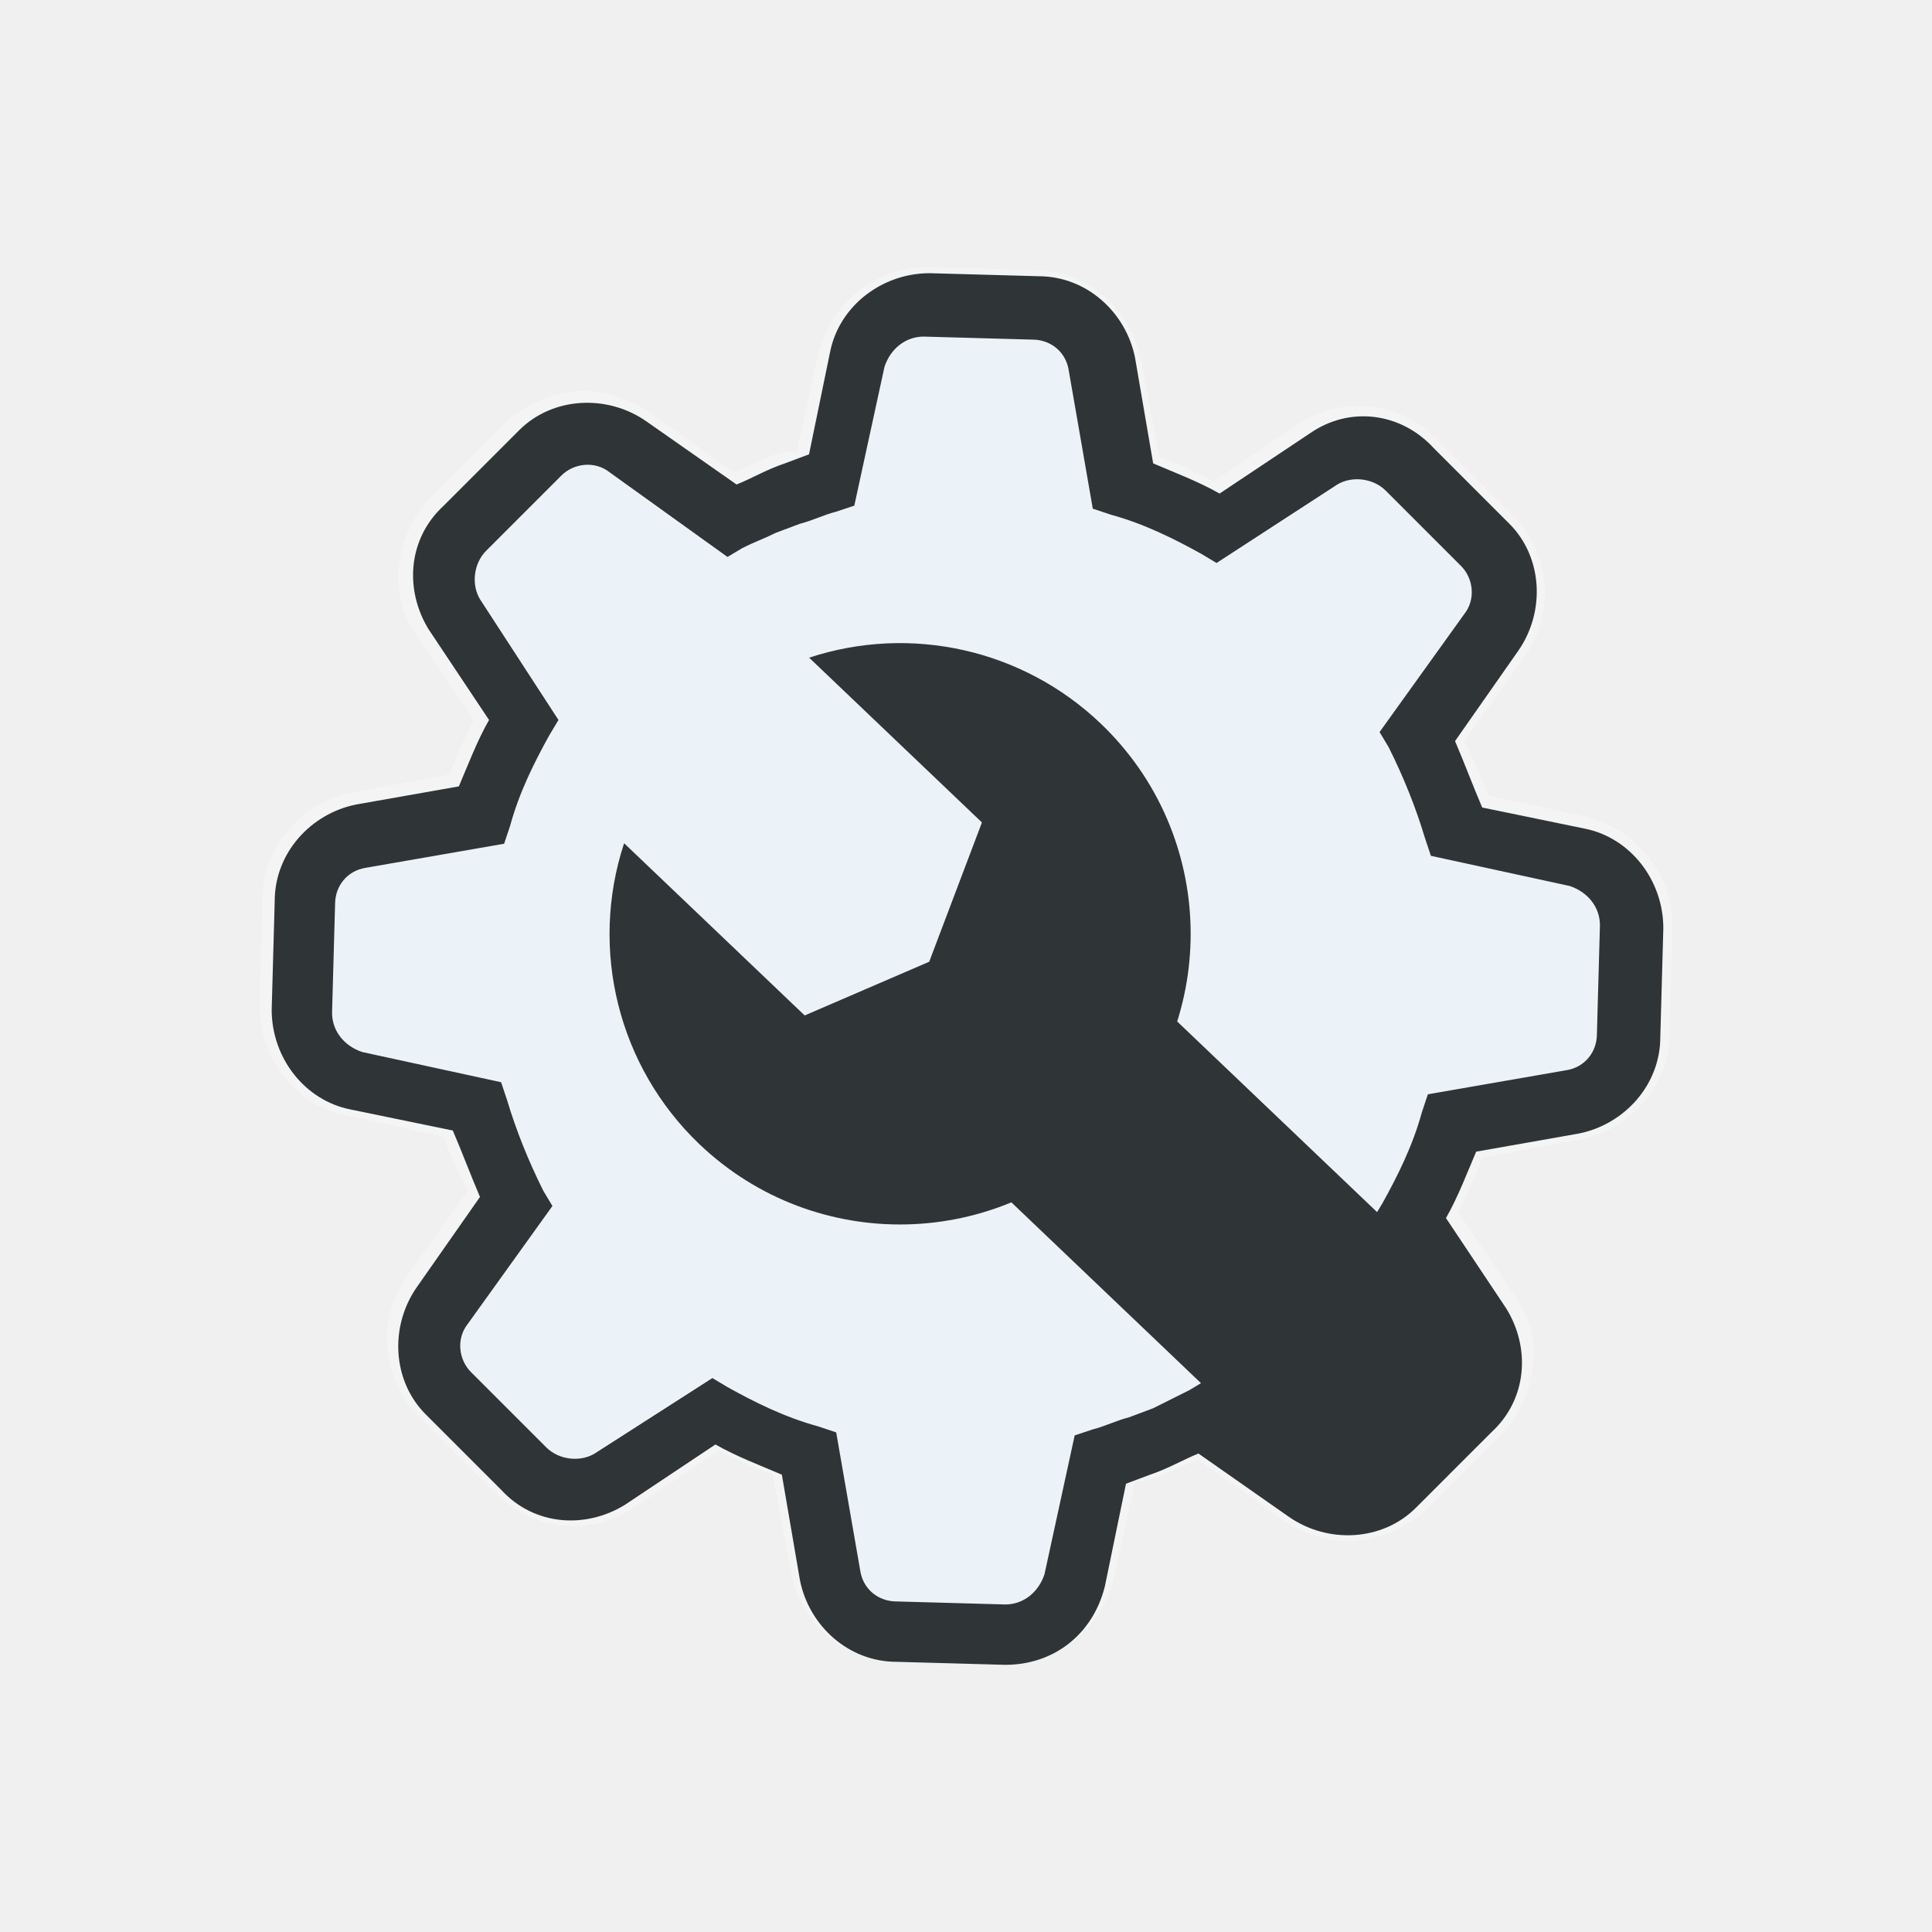
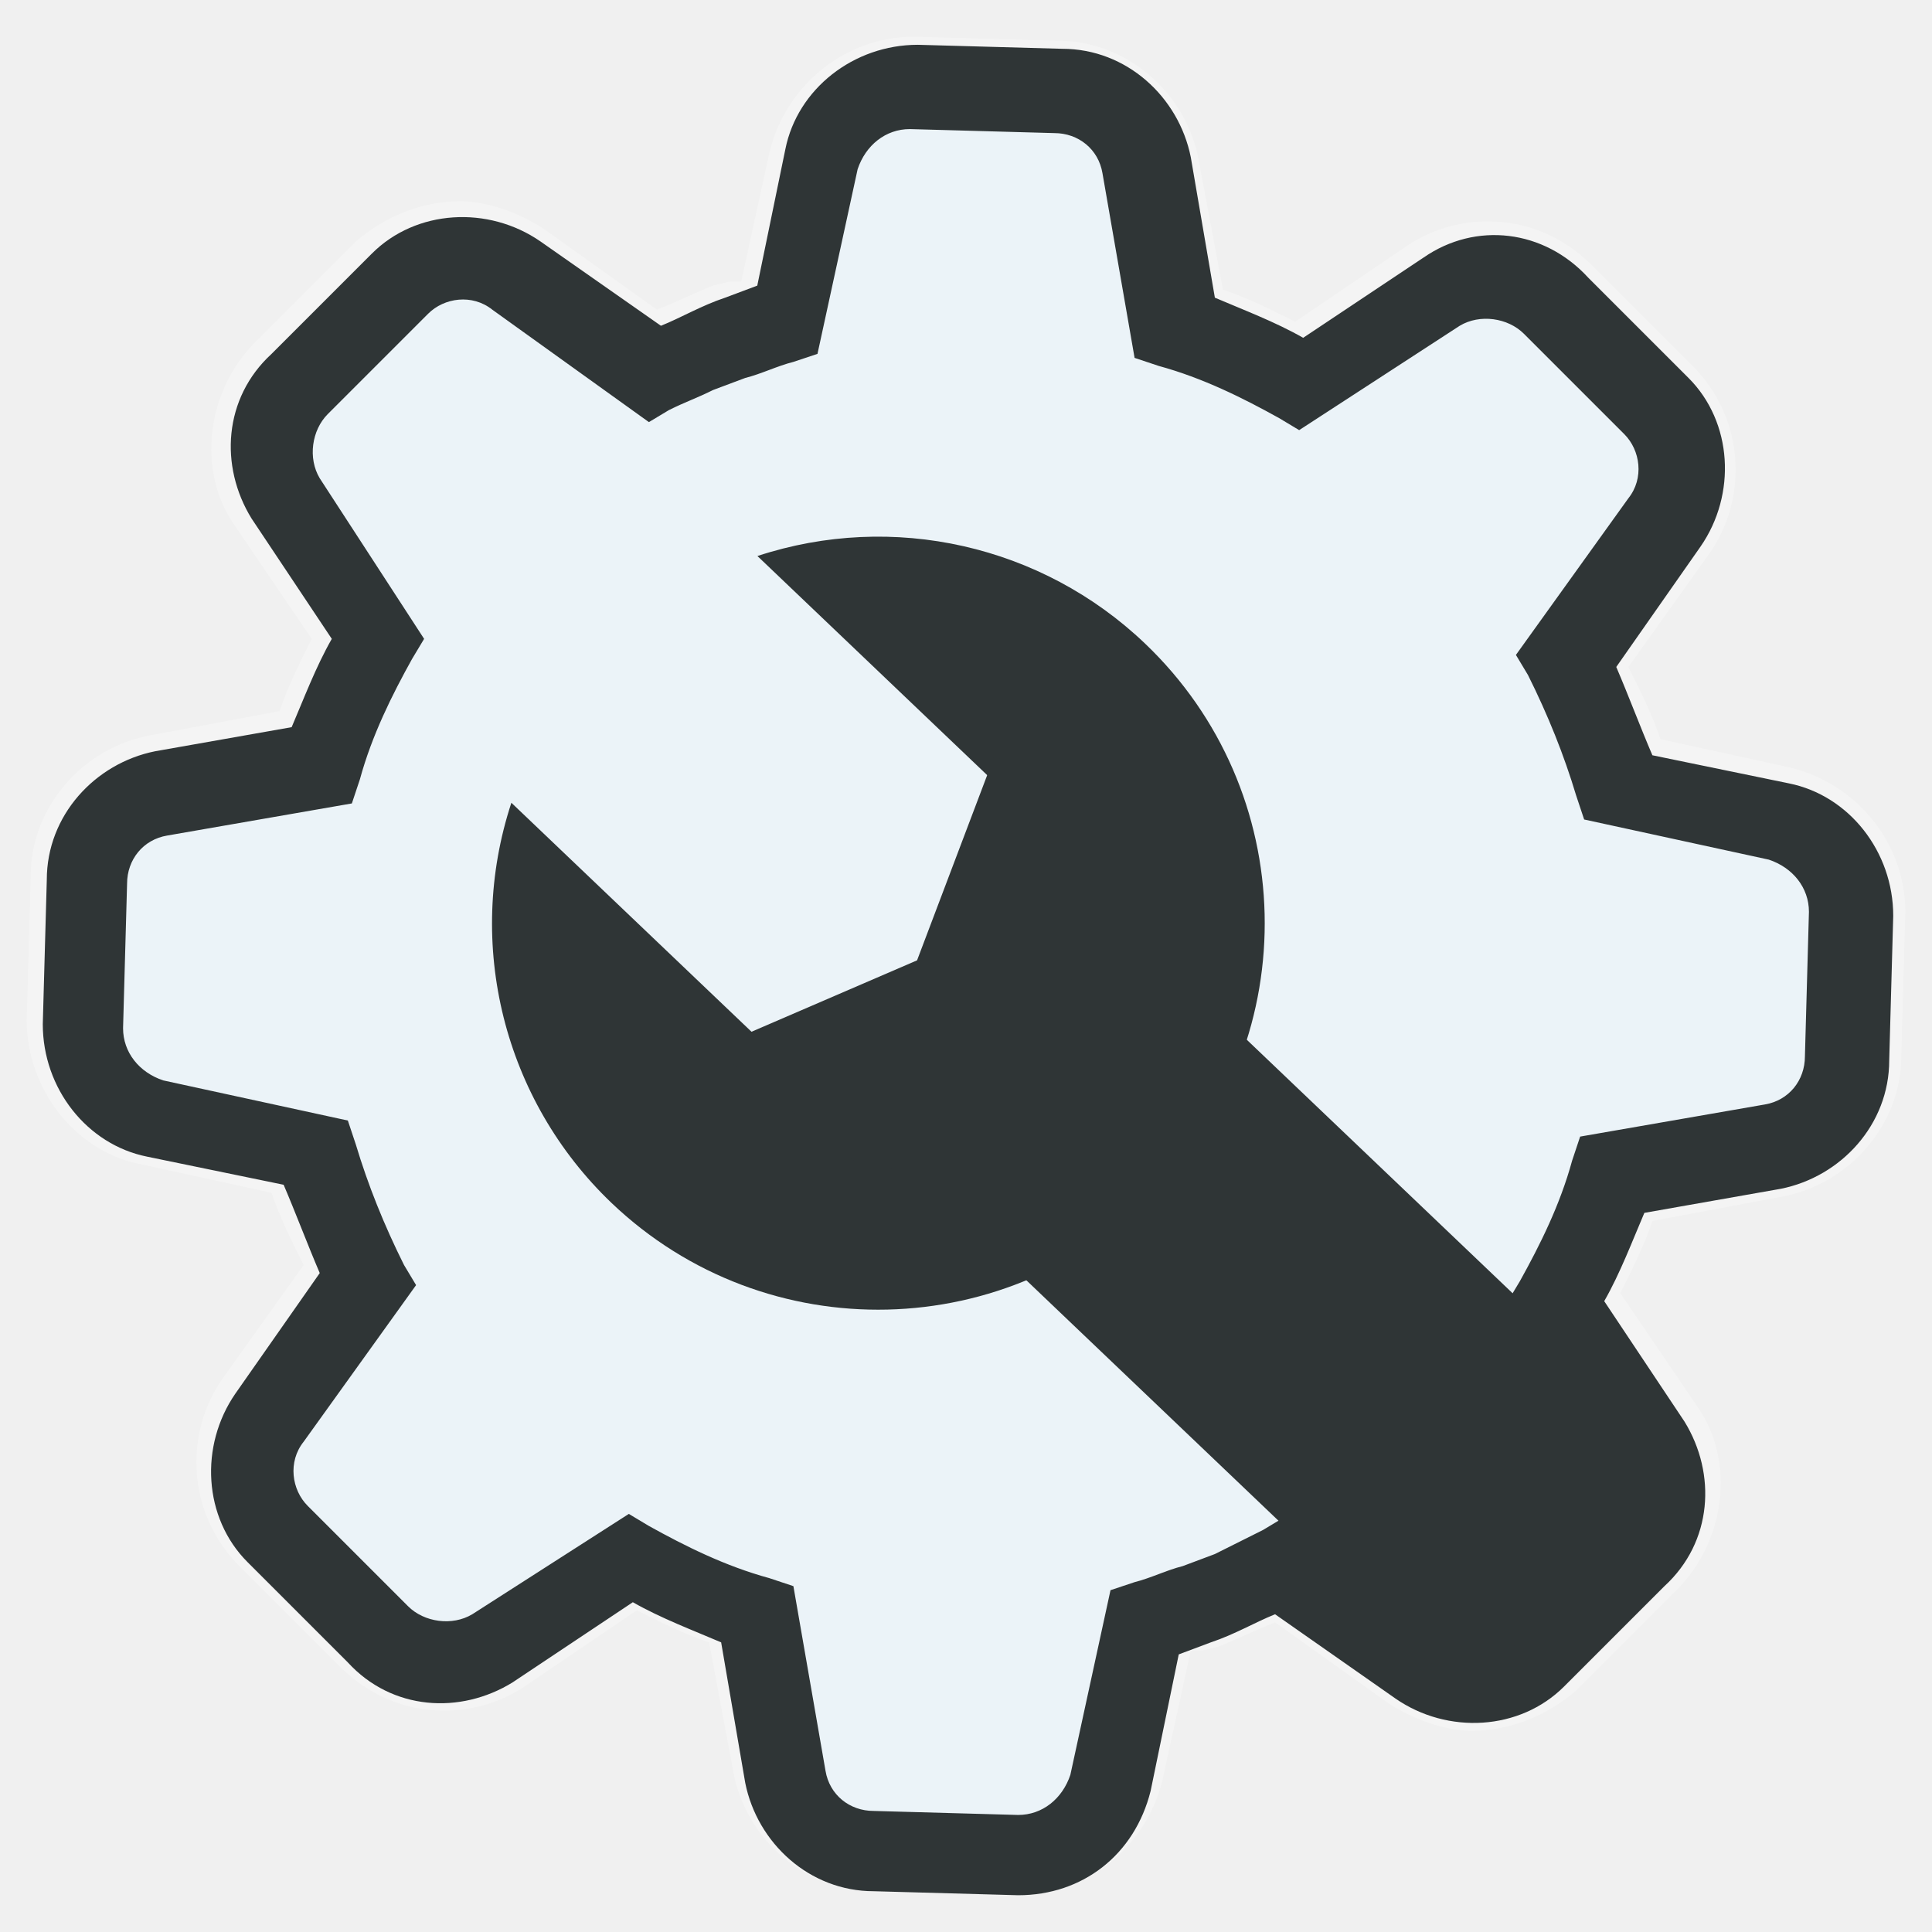
<svg xmlns="http://www.w3.org/2000/svg" id="Capa_1" data-name="Capa 1" viewBox="0 0 64 64" version="1.1">
  <defs id="defs1">
    <style id="style1">.cls-1{fill:#444;}.cls-2{fill:#ff9f00;}.cls-3{fill:#ffd400;}</style>
  </defs>
-   <g id="g107" transform="translate(308.6094,152.156)">
-     <path class="st10" d="m -260.409,-124.606 c -0.3,-1.1 -0.8,-2.1 -1.3,-3.1 l 2.4,-3.4 c 0.6,-0.9 0.5,-2.1 -0.2,-2.9 l -2.5,-2.5 c -0.8,-0.8 -2,-0.9 -2.9,-0.3 l -3.5,2.3 c -1,-0.6 -2,-1 -3.1,-1.4 l -0.7,-4 c -0.2,-1.1 -1.1,-1.8 -2.2,-1.9 l -3.6,-0.1 c -1.1,0 -2,0.7 -2.3,1.8 l -0.9,4 c -0.4,0.1 -0.9,0.3 -1.3,0.5 v 0 c -0.7,0.3 -1.4,0.6 -2,0.9 l -3.4,-2.4 c -0.9,-0.6 -2.1,-0.5 -2.9,0.2 l -1.3,1.2 -1.3,1.3 c -0.8,0.8 -0.9,2 -0.3,2.9 l 2.3,3.5 c -0.6,1 -1,2 -1.4,3.1 l -4,0.7 c -1.1,0.2 -1.8,1.1 -1.9,2.2 l -0.1,3.6 c 0,1.1 0.7,2 1.8,2.3 l 4,0.9 c 0.3,1.1 0.8,2.1 1.3,3.1 l -2.4,3.4 c -0.6,0.9 -0.5,2.1 0.2,2.9 l 2.6,2.4 c 0.8,0.8 2,0.9 2.9,0.3 l 3.5,-2.3 c 1,0.6 2,1 3.1,1.4 l 0.7,4 c 0.2,1.1 1.1,1.8 2.2,1.9 l 3.6,0.1 c 1.1,0 2,-0.7 2.3,-1.8 l 0.9,-4 c 0.4,-0.1 0.9,-0.3 1.3,-0.5 v 0 c 0.7,-0.3 1.4,-0.6 2,-0.9 l 3.4,2.4 c 0.9,0.6 2.1,0.5 2.9,-0.2 l 1.3,-1.2 1.3,-1.3 c 0.8,-0.8 0.9,-2 0.3,-2.9 l -2.3,-3.5 c 0.6,-1 1,-2 1.4,-3.1 l 4,-0.7 c 1.1,-0.2 1.8,-1.1 1.9,-2.2 l 0.1,-3.6 c 0,-1.1 -0.7,-2 -1.8,-2.3 z" id="path1" style="fill:#ffffff" />
-     <path class="st0" d="m -256.109,-125.106 -3.2,-0.7 c -0.2,-0.6 -0.5,-1.2 -0.8,-1.8 l 2,-2.8 c 1,-1.4 0.9,-3.4 -0.4,-4.7 l -2.5,-2.5 c -0.7,-0.7 -1.6,-1.1 -2.6,-1.1 -0.7,0 -1.4,0.2 -2,0.6 l -2.8,1.9 c -0.6,-0.3 -1.2,-0.6 -1.8,-0.8 l -0.6,-3.2 c -0.3,-1.7 -1.8,-3 -3.5,-3 l -3.6,-0.1 c -1.7,0 -3.2,1.2 -3.6,2.9 l -0.7,3.2 h -0.1 c -0.1,0 -0.1,0 -0.2,0 l -0.4,0.1 c -0.5,0.2 -0.9,0.4 -1.4,0.6 l -2.8,-2 c -0.6,-0.4 -1.4,-0.7 -2.1,-0.7 -1,0 -1.9,0.4 -2.6,1 l -2.5,2.5 c -1.2,1.2 -1.5,3.2 -0.5,4.6 l 1.9,2.8 c -0.3,0.6 -0.6,1.2 -0.8,1.8 l -3.2,0.6 c -1.7,0.3 -3,1.8 -3,3.5 l -0.1,3.6 c 0,1.7 1.2,3.3 2.9,3.6 l 3.2,0.7 c 0.2,0.6 0.5,1.2 0.8,1.8 l -2,2.8 c -1,1.4 -0.9,3.4 0.4,4.7 l 2.5,2.5 c 0.7,0.7 1.6,1.1 2.6,1.1 0.7,0 1.4,-0.2 2,-0.6 l 2.8,-1.9 c 0.6,0.3 1.2,0.6 1.8,0.8 l 0.6,3.2 c 0.3,1.7 1.8,3 3.5,3 l 3.6,0.1 c 1.7,0 3.2,-1.2 3.6,-2.9 l 0.7,-3.2 c 0,0 0,0 0.1,0 0.1,0 0.1,0 0.2,0 l 0.4,-0.1 c 0.5,-0.2 0.9,-0.4 1.4,-0.6 l 2.8,2 c 0.6,0.4 1.4,0.7 2.1,0.7 1,0 1.9,-0.4 2.6,-1 l 2.5,-2.5 c 1.2,-1.2 1.5,-3.2 0.5,-4.6 l -1.9,-2.8 c 0.3,-0.6 0.6,-1.2 0.8,-1.8 l 3.2,-0.6 c 1.7,-0.3 3,-1.8 3,-3.5 l 0.1,-3.6 c 0,-1.7 -1.2,-3.2 -2.9,-3.6 z" id="path4" style="opacity:0.3;fill:#ffffff;enable-background:new" />
-     <path class="st12" d="m -260.409,-124.506 c -0.3,-1.1 -0.8,-2.1 -1.3,-3.1 l 2.4,-3.4 c 0.6,-0.9 0.5,-2.1 -0.2,-2.9 l -2.5,-2.5 c -0.8,-0.8 -2,-0.9 -2.9,-0.3 l -3.5,2.3 c -1,-0.6 -2,-1 -3.1,-1.4 l -0.7,-4 c -0.2,-1.1 -1.1,-1.8 -2.2,-1.9 l -3.6,-0.1 c -1.1,0 -2,0.7 -2.3,1.8 l -0.9,4 c -0.4,0.1 -0.9,0.3 -1.3,0.5 v 0 c -0.7,0.3 -1.4,0.6 -2,0.9 l -3.4,-2.4 c -0.9,-0.6 -2.1,-0.5 -2.9,0.2 l -1.3,1.2 -1.3,1.3 c -0.8,0.8 -0.9,2 -0.3,2.9 l 2.3,3.5 c -0.6,1 -1,2 -1.4,3.1 l -4,0.7 c -1.1,0.2 -1.8,1.1 -1.9,2.2 l -0.1,3.6 c 0,1.1 0.7,2 1.8,2.3 l 4,0.9 c 0.3,1.1 0.8,2.1 1.3,3.1 l -2.4,3.4 c -0.6,0.9 -0.5,2.1 0.2,2.9 l 2.5,2.5 c 0.8,0.8 2,0.9 2.9,0.3 l 3.5,-2.3 c 1,0.6 2,1 3.1,1.4 l 0.7,4 c 0.2,1.1 1.1,1.8 2.2,1.9 l 3.6,0.1 c 1.1,0 2,-0.7 2.3,-1.8 l 0.9,-4 c 0.4,-0.1 0.9,-0.3 1.3,-0.5 v 0 c 0.7,-0.3 1.4,-0.6 2,-0.9 l 3.4,2.4 c 0.9,0.6 2.1,0.5 2.9,-0.2 l 1.3,-1.2 1.3,-1.3 c 0.8,-0.8 0.9,-2 0.3,-2.9 l -2.3,-3.5 c 0.6,-1 1,-2 1.4,-3.1 l 4,-0.7 c 1.1,-0.2 1.8,-1.1 1.9,-2.2 l 0.1,-3.6 c 0,-1.1 -0.7,-2 -1.8,-2.3 z" id="path65" style="opacity:0.3;fill:#bbd8e8;enable-background:new" />
-     <g id="g76" transform="translate(157.0906,-58.40597)">
-       <path class="st2" d="m -432.4,-39.2 v 0 l -3.6,-0.1 c -1.3,0 -2.3,-0.9 -2.6,-2.2 l -0.7,-3.8 c -0.9,-0.3 -1.9,-0.8 -2.8,-1.2 l -3.3,2.2 c -1.1,0.7 -2.5,0.5 -3.4,-0.4 l -2.5,-2.5 c -0.9,-0.9 -1,-2.3 -0.3,-3.4 l 2.3,-3.3 c -0.5,-0.9 -0.8,-1.8 -1.1,-2.8 l -3.8,-0.8 c -1.2,-0.3 -2.1,-1.4 -2.1,-2.6 l 0.1,-3.6 c 0,-1.3 0.9,-2.3 2.2,-2.6 l 3.8,-0.7 c 0.3,-0.9 0.8,-1.9 1.2,-2.8 l -2.2,-3.3 c -0.7,-1.1 -0.5,-2.5 0.4,-3.4 l 2.5,-2.5 c 0.9,-0.9 2.3,-1 3.4,-0.3 l 3.3,2.3 c 0.6,-0.3 1.2,-0.6 1.8,-0.8 l 0.4,-0.1 v 0 c 0.2,-0.1 0.5,-0.2 0.7,-0.3 l 0.8,-3.8 c 0.3,-1.2 1.4,-2.1 2.7,-2.1 l 3.6,0.1 c 1.3,0 2.3,0.9 2.6,2.2 l 0.7,3.8 c 0.9,0.3 1.9,0.8 2.8,1.2 l 3.3,-2.2 c 1.1,-0.7 2.5,-0.5 3.4,0.4 l 2.5,2.5 c 0.9,0.9 1,2.3 0.3,3.4 l -2.3,3.3 c 0.5,0.9 0.8,1.8 1.1,2.8 l 3.8,0.8 c 1.2,0.3 2.1,1.4 2.1,2.6 l -0.1,3.6 c 0,1.3 -0.9,2.3 -2.2,2.6 l -3.8,0.7 c -0.3,0.9 -0.8,1.9 -1.2,2.8 l 2.2,3.5 c 0.7,1.1 0.5,2.5 -0.4,3.4 l -2.5,2.5 c -0.9,0.9 -2.3,1 -3.4,0.3 l -3.3,-2.3 c -0.6,0.3 -1.2,0.6 -1.8,0.8 l -0.4,0.1 v 0 c -0.2,0.1 -0.5,0.2 -0.7,0.3 l -0.8,3.8 c -0.3,1.1 -1.4,1.9 -2.7,1.9 z m -9.6,-8.2 0.2,0.1 c 1,0.5 2,1 3.1,1.4 l 0.2,0.1 0.8,4.2 c 0.2,0.9 0.9,1.5 1.8,1.5 l 3.6,0.1 c 0.9,0 1.7,-0.6 1.9,-1.5 l 0.9,-4.2 0.2,-0.1 c 0.4,-0.1 0.8,-0.3 1.3,-0.4 l 0.4,-0.1 v 0 c 0.6,-0.2 1.1,-0.5 1.6,-0.7 l 0.2,-0.1 3.6,2.6 c 0.7,0.5 1.8,0.4 2.4,-0.2 l 2.5,-2.5 c 0.6,-0.6 0.8,-1.6 0.3,-2.4 l -2.4,-3.7 0.1,-0.2 c 0.5,-1 1,-2 1.4,-3.1 l 0.1,-0.2 4.2,-0.8 c 0.9,-0.2 1.5,-0.9 1.5,-1.8 l 0.1,-3.6 c 0,-0.9 -0.6,-1.7 -1.5,-1.9 l -4.2,-0.9 -0.1,-0.2 c -0.3,-1.1 -0.8,-2.1 -1.3,-3.1 l -0.1,-0.2 2.6,-3.6 c 0.5,-0.7 0.4,-1.8 -0.2,-2.4 l -2.5,-2.5 c -0.6,-0.6 -1.6,-0.8 -2.4,-0.3 l -3.7,2.4 -0.2,-0.1 c -1,-0.5 -2,-1 -3.1,-1.4 l -0.2,-0.1 -0.8,-4.2 c -0.2,-0.9 -0.9,-1.5 -1.8,-1.5 l -3.6,-0.1 c -0.9,0 -1.7,0.6 -1.9,1.5 l -0.9,4.2 -0.2,0.1 c -0.4,0.1 -0.8,0.3 -1.3,0.4 l -0.4,0.1 v 0 c -0.6,0.2 -1.1,0.5 -1.6,0.8 l -0.2,0.1 -3.6,-2.6 c -0.7,-0.5 -1.8,-0.4 -2.4,0.2 l -2.5,2.5 c -0.6,0.6 -0.8,1.6 -0.3,2.4 l 2.4,3.7 -0.1,0.2 c -0.5,1 -1,2 -1.4,3.1 l -0.1,0.2 -4.2,0.8 c -0.9,0.2 -1.5,0.9 -1.5,1.8 l -0.1,3.6 c 0,0.9 0.6,1.7 1.5,1.9 l 4.2,0.9 0.1,0.2 c 0.3,1.1 0.8,2.1 1.3,3.1 l 0.1,0.2 -2.6,3.6 c -0.5,0.7 -0.4,1.8 0.2,2.4 l 2.5,2.5 c 0.6,0.6 1.6,0.8 2.4,0.3 z" id="path70" style="fill:#2f3536" />
-       <path class="st2" d="m -432.4,-38.6 v 0 l -3.6,-0.1 c -1.6,0 -2.9,-1.2 -3.2,-2.7 l -0.6,-3.5 c -0.7,-0.3 -1.5,-0.6 -2.2,-1 l -3,2 c -1.3,0.8 -3,0.7 -4.1,-0.5 l -2.5,-2.5 c -1.1,-1.1 -1.2,-2.9 -0.3,-4.2 l 2.1,-3 c -0.3,-0.7 -0.6,-1.5 -0.9,-2.2 l -3.4,-0.7 c -1.5,-0.3 -2.6,-1.7 -2.6,-3.3 l 0.1,-3.6 c 0,-1.6 1.2,-2.9 2.7,-3.2 l 3.4,-0.6 c 0.3,-0.7 0.6,-1.5 1,-2.2 l -2,-3 c -0.8,-1.3 -0.7,-3 0.5,-4.1 l 2.5,-2.5 c 1.1,-1.1 2.9,-1.2 4.2,-0.3 l 3,2.1 c 0.5,-0.2 1,-0.5 1.6,-0.7 l 0.8,-0.3 0.7,-3.4 c 0.3,-1.5 1.7,-2.6 3.3,-2.6 l 3.6,0.1 c 1.6,0 2.9,1.2 3.2,2.7 l 0.6,3.5 c 0.7,0.3 1.5,0.6 2.2,1 l 3,-2 c 1.3,-0.9 3,-0.7 4.1,0.5 l 2.5,2.5 c 1.1,1.1 1.2,2.9 0.3,4.2 l -2.1,3 c 0.3,0.7 0.6,1.5 0.9,2.2 l 3.4,0.7 c 1.5,0.3 2.6,1.7 2.6,3.3 l -0.1,3.6 c 0,1.6 -1.2,2.9 -2.7,3.2 l -3.4,0.6 c -0.3,0.7 -0.6,1.5 -1,2.2 l 2,3 c 0.8,1.3 0.7,3 -0.5,4.1 l -2.5,2.5 c -1.1,1.1 -2.9,1.2 -4.2,0.3 l -3,-2.1 c -0.5,0.2 -1,0.5 -1.6,0.7 l -0.8,0.3 -0.7,3.4 c -0.4,1.6 -1.7,2.6 -3.3,2.6 z m 0,-0.7 v 0.2 z m -9.7,-8.8 0.5,0.3 c 0.9,0.5 1.9,1 3,1.3 l 0.6,0.2 0.8,4.6 c 0.1,0.6 0.6,1 1.2,1 l 3.6,0.1 c 0.6,0 1.1,-0.4 1.3,-1 l 1,-4.6 0.6,-0.2 c 0.4,-0.1 0.8,-0.3 1.2,-0.4 l 0.8,-0.3 c 0.4,-0.2 0.8,-0.4 1.2,-0.6 l 0.5,-0.3 3.9,2.8 c 0.5,0.4 1.2,0.3 1.6,-0.1 l 2.5,-2.5 c 0.4,-0.4 0.5,-1.1 0.2,-1.6 l -2.6,-4 0.3,-0.5 c 0.5,-0.9 1,-1.9 1.3,-3 l 0.2,-0.6 4.6,-0.8 c 0.6,-0.1 1,-0.6 1,-1.2 l 0.1,-3.6 c 0,-0.6 -0.4,-1.1 -1,-1.3 l -4.6,-1 -0.2,-0.6 c -0.3,-1 -0.7,-2 -1.2,-3 l -0.3,-0.5 2.8,-3.9 c 0.4,-0.5 0.3,-1.2 -0.1,-1.6 l -2.5,-2.5 c -0.4,-0.4 -1.1,-0.5 -1.6,-0.2 l -4,2.6 -0.5,-0.3 c -0.9,-0.5 -1.9,-1 -3,-1.3 l -0.6,-0.2 -0.8,-4.6 c -0.1,-0.6 -0.6,-1 -1.2,-1 l -3.6,-0.1 c -0.6,0 -1.1,0.4 -1.3,1 l -1,4.6 -0.6,0.2 c -0.4,0.1 -0.8,0.3 -1.2,0.4 l -0.8,0.3 c -0.4,0.2 -0.7,0.3 -1.1,0.5 l -0.5,0.3 -3.9,-2.8 c -0.5,-0.4 -1.2,-0.3 -1.6,0.1 l -2.5,2.5 c -0.4,0.4 -0.5,1.1 -0.2,1.6 l 2.6,4 -0.3,0.5 c -0.5,0.9 -1,1.9 -1.3,3 l -0.2,0.6 -4.6,0.8 c -0.6,0.1 -1,0.6 -1,1.2 l -0.1,3.6 c 0,0.6 0.4,1.1 1,1.3 l 4.6,1 0.2,0.6 c 0.3,1 0.7,2 1.2,3 l 0.3,0.5 -2.8,3.9 c -0.4,0.5 -0.3,1.2 0.1,1.6 l 2.5,2.5 c 0.4,0.4 1.1,0.5 1.6,0.2 z" id="path72" style="fill:#2f3536" />
-     </g>
-     <g id="g104" transform="matrix(0.4782604,-0.5014924,0.5014924,0.4782604,-383.1731,149.2235)">
-       <rect style="fill:#2f3536;fill-opacity:1;stroke:none;stroke-width:0.752" id="rect83" width="11.727" height="29.559" x="380.756" y="-155.428" ry="2.319" />
-       <path id="circle94" style="fill:#2f3536;fill-opacity:1;stroke:none" d="m 380.402,-172.871 a 13.894,13.894 0 0 0 -7.926,12.531 13.894,13.894 0 0 0 13.895,13.895 13.894,13.894 0 0 0 13.895,-13.895 13.894,13.894 0 0 0 -7.34,-12.252 v 16.162 h -12.523 z" />
-       <path id="path104" style="fill:#2f3536;fill-opacity:1;stroke:none;stroke-width:2.567" d="m 379.042,-161.521 0.65,7.598 13.342,-0.004 0.666,-7.578 -7.332,3.098 z" />
+   <g id="g1" transform="matrix(1.329683,0,0,1.329683,-10.54986,-10.54986)">
+     <g id="g107" transform="translate(308.6094,152.156)">
+       <path class="st10" d="m -260.409,-124.606 c -0.3,-1.1 -0.8,-2.1 -1.3,-3.1 l 2.4,-3.4 c 0.6,-0.9 0.5,-2.1 -0.2,-2.9 l -2.5,-2.5 c -0.8,-0.8 -2,-0.9 -2.9,-0.3 l -3.5,2.3 c -1,-0.6 -2,-1 -3.1,-1.4 l -0.7,-4 c -0.2,-1.1 -1.1,-1.8 -2.2,-1.9 l -3.6,-0.1 c -1.1,0 -2,0.7 -2.3,1.8 l -0.9,4 c -0.4,0.1 -0.9,0.3 -1.3,0.5 v 0 c -0.7,0.3 -1.4,0.6 -2,0.9 l -3.4,-2.4 c -0.9,-0.6 -2.1,-0.5 -2.9,0.2 l -1.3,1.2 -1.3,1.3 c -0.8,0.8 -0.9,2 -0.3,2.9 l 2.3,3.5 c -0.6,1 -1,2 -1.4,3.1 l -4,0.7 c -1.1,0.2 -1.8,1.1 -1.9,2.2 l -0.1,3.6 c 0,1.1 0.7,2 1.8,2.3 l 4,0.9 c 0.3,1.1 0.8,2.1 1.3,3.1 l -2.4,3.4 c -0.6,0.9 -0.5,2.1 0.2,2.9 l 2.6,2.4 c 0.8,0.8 2,0.9 2.9,0.3 l 3.5,-2.3 c 1,0.6 2,1 3.1,1.4 l 0.7,4 c 0.2,1.1 1.1,1.8 2.2,1.9 l 3.6,0.1 c 1.1,0 2,-0.7 2.3,-1.8 l 0.9,-4 c 0.4,-0.1 0.9,-0.3 1.3,-0.5 v 0 c 0.7,-0.3 1.4,-0.6 2,-0.9 l 3.4,2.4 c 0.9,0.6 2.1,0.5 2.9,-0.2 l 1.3,-1.2 1.3,-1.3 c 0.8,-0.8 0.9,-2 0.3,-2.9 l -2.3,-3.5 c 0.6,-1 1,-2 1.4,-3.1 l 4,-0.7 c 1.1,-0.2 1.8,-1.1 1.9,-2.2 l 0.1,-3.6 c 0,-1.1 -0.7,-2 -1.8,-2.3 z" id="path1" style="fill:#ffffff" />
+       <path class="st0" d="m -256.109,-125.106 -3.2,-0.7 c -0.2,-0.6 -0.5,-1.2 -0.8,-1.8 l 2,-2.8 c 1,-1.4 0.9,-3.4 -0.4,-4.7 l -2.5,-2.5 c -0.7,-0.7 -1.6,-1.1 -2.6,-1.1 -0.7,0 -1.4,0.2 -2,0.6 l -2.8,1.9 c -0.6,-0.3 -1.2,-0.6 -1.8,-0.8 l -0.6,-3.2 c -0.3,-1.7 -1.8,-3 -3.5,-3 l -3.6,-0.1 c -1.7,0 -3.2,1.2 -3.6,2.9 l -0.7,3.2 h -0.1 c -0.1,0 -0.1,0 -0.2,0 l -0.4,0.1 c -0.5,0.2 -0.9,0.4 -1.4,0.6 l -2.8,-2 c -0.6,-0.4 -1.4,-0.7 -2.1,-0.7 -1,0 -1.9,0.4 -2.6,1 l -2.5,2.5 c -1.2,1.2 -1.5,3.2 -0.5,4.6 l 1.9,2.8 c -0.3,0.6 -0.6,1.2 -0.8,1.8 l -3.2,0.6 c -1.7,0.3 -3,1.8 -3,3.5 l -0.1,3.6 c 0,1.7 1.2,3.3 2.9,3.6 l 3.2,0.7 c 0.2,0.6 0.5,1.2 0.8,1.8 l -2,2.8 c -1,1.4 -0.9,3.4 0.4,4.7 l 2.5,2.5 c 0.7,0.7 1.6,1.1 2.6,1.1 0.7,0 1.4,-0.2 2,-0.6 l 2.8,-1.9 c 0.6,0.3 1.2,0.6 1.8,0.8 l 0.6,3.2 c 0.3,1.7 1.8,3 3.5,3 l 3.6,0.1 c 1.7,0 3.2,-1.2 3.6,-2.9 l 0.7,-3.2 c 0,0 0,0 0.1,0 0.1,0 0.1,0 0.2,0 l 0.4,-0.1 c 0.5,-0.2 0.9,-0.4 1.4,-0.6 l 2.8,2 c 0.6,0.4 1.4,0.7 2.1,0.7 1,0 1.9,-0.4 2.6,-1 l 2.5,-2.5 c 1.2,-1.2 1.5,-3.2 0.5,-4.6 l -1.9,-2.8 c 0.3,-0.6 0.6,-1.2 0.8,-1.8 l 3.2,-0.6 c 1.7,-0.3 3,-1.8 3,-3.5 l 0.1,-3.6 c 0,-1.7 -1.2,-3.2 -2.9,-3.6 z" id="path4" style="opacity:0.3;fill:#ffffff;enable-background:new" />
+       <path class="st12" d="m -260.409,-124.506 c -0.3,-1.1 -0.8,-2.1 -1.3,-3.1 l 2.4,-3.4 c 0.6,-0.9 0.5,-2.1 -0.2,-2.9 l -2.5,-2.5 c -0.8,-0.8 -2,-0.9 -2.9,-0.3 l -3.5,2.3 c -1,-0.6 -2,-1 -3.1,-1.4 l -0.7,-4 c -0.2,-1.1 -1.1,-1.8 -2.2,-1.9 l -3.6,-0.1 c -1.1,0 -2,0.7 -2.3,1.8 l -0.9,4 c -0.4,0.1 -0.9,0.3 -1.3,0.5 v 0 c -0.7,0.3 -1.4,0.6 -2,0.9 l -3.4,-2.4 c -0.9,-0.6 -2.1,-0.5 -2.9,0.2 l -1.3,1.2 -1.3,1.3 c -0.8,0.8 -0.9,2 -0.3,2.9 l 2.3,3.5 c -0.6,1 -1,2 -1.4,3.1 l -4,0.7 c -1.1,0.2 -1.8,1.1 -1.9,2.2 l -0.1,3.6 c 0,1.1 0.7,2 1.8,2.3 l 4,0.9 c 0.3,1.1 0.8,2.1 1.3,3.1 l -2.4,3.4 c -0.6,0.9 -0.5,2.1 0.2,2.9 l 2.5,2.5 c 0.8,0.8 2,0.9 2.9,0.3 l 3.5,-2.3 c 1,0.6 2,1 3.1,1.4 l 0.7,4 c 0.2,1.1 1.1,1.8 2.2,1.9 l 3.6,0.1 c 1.1,0 2,-0.7 2.3,-1.8 l 0.9,-4 c 0.4,-0.1 0.9,-0.3 1.3,-0.5 v 0 c 0.7,-0.3 1.4,-0.6 2,-0.9 l 3.4,2.4 c 0.9,0.6 2.1,0.5 2.9,-0.2 l 1.3,-1.2 1.3,-1.3 c 0.8,-0.8 0.9,-2 0.3,-2.9 l -2.3,-3.5 c 0.6,-1 1,-2 1.4,-3.1 l 4,-0.7 c 1.1,-0.2 1.8,-1.1 1.9,-2.2 l 0.1,-3.6 c 0,-1.1 -0.7,-2 -1.8,-2.3 z" id="path65" style="opacity:0.3;fill:#bbd8e8;enable-background:new" />
+       <g id="g76" transform="translate(157.0906,-58.40597)">
+         <path class="st2" d="m -432.4,-39.2 v 0 l -3.6,-0.1 c -1.3,0 -2.3,-0.9 -2.6,-2.2 l -0.7,-3.8 c -0.9,-0.3 -1.9,-0.8 -2.8,-1.2 l -3.3,2.2 c -1.1,0.7 -2.5,0.5 -3.4,-0.4 l -2.5,-2.5 c -0.9,-0.9 -1,-2.3 -0.3,-3.4 l 2.3,-3.3 c -0.5,-0.9 -0.8,-1.8 -1.1,-2.8 l -3.8,-0.8 c -1.2,-0.3 -2.1,-1.4 -2.1,-2.6 l 0.1,-3.6 c 0,-1.3 0.9,-2.3 2.2,-2.6 l 3.8,-0.7 c 0.3,-0.9 0.8,-1.9 1.2,-2.8 l -2.2,-3.3 c -0.7,-1.1 -0.5,-2.5 0.4,-3.4 l 2.5,-2.5 c 0.9,-0.9 2.3,-1 3.4,-0.3 l 3.3,2.3 c 0.6,-0.3 1.2,-0.6 1.8,-0.8 l 0.4,-0.1 v 0 c 0.2,-0.1 0.5,-0.2 0.7,-0.3 l 0.8,-3.8 c 0.3,-1.2 1.4,-2.1 2.7,-2.1 l 3.6,0.1 c 1.3,0 2.3,0.9 2.6,2.2 l 0.7,3.8 c 0.9,0.3 1.9,0.8 2.8,1.2 l 3.3,-2.2 c 1.1,-0.7 2.5,-0.5 3.4,0.4 l 2.5,2.5 c 0.9,0.9 1,2.3 0.3,3.4 l -2.3,3.3 c 0.5,0.9 0.8,1.8 1.1,2.8 l 3.8,0.8 c 1.2,0.3 2.1,1.4 2.1,2.6 l -0.1,3.6 c 0,1.3 -0.9,2.3 -2.2,2.6 l -3.8,0.7 c -0.3,0.9 -0.8,1.9 -1.2,2.8 l 2.2,3.5 c 0.7,1.1 0.5,2.5 -0.4,3.4 l -2.5,2.5 c -0.9,0.9 -2.3,1 -3.4,0.3 l -3.3,-2.3 c -0.6,0.3 -1.2,0.6 -1.8,0.8 l -0.4,0.1 v 0 c -0.2,0.1 -0.5,0.2 -0.7,0.3 l -0.8,3.8 c -0.3,1.1 -1.4,1.9 -2.7,1.9 z m -9.6,-8.2 0.2,0.1 c 1,0.5 2,1 3.1,1.4 l 0.2,0.1 0.8,4.2 c 0.2,0.9 0.9,1.5 1.8,1.5 l 3.6,0.1 c 0.9,0 1.7,-0.6 1.9,-1.5 l 0.9,-4.2 0.2,-0.1 c 0.4,-0.1 0.8,-0.3 1.3,-0.4 l 0.4,-0.1 v 0 c 0.6,-0.2 1.1,-0.5 1.6,-0.7 l 0.2,-0.1 3.6,2.6 c 0.7,0.5 1.8,0.4 2.4,-0.2 l 2.5,-2.5 c 0.6,-0.6 0.8,-1.6 0.3,-2.4 l -2.4,-3.7 0.1,-0.2 c 0.5,-1 1,-2 1.4,-3.1 l 0.1,-0.2 4.2,-0.8 c 0.9,-0.2 1.5,-0.9 1.5,-1.8 l 0.1,-3.6 c 0,-0.9 -0.6,-1.7 -1.5,-1.9 l -4.2,-0.9 -0.1,-0.2 c -0.3,-1.1 -0.8,-2.1 -1.3,-3.1 l -0.1,-0.2 2.6,-3.6 c 0.5,-0.7 0.4,-1.8 -0.2,-2.4 l -2.5,-2.5 c -0.6,-0.6 -1.6,-0.8 -2.4,-0.3 l -3.7,2.4 -0.2,-0.1 c -1,-0.5 -2,-1 -3.1,-1.4 l -0.2,-0.1 -0.8,-4.2 c -0.2,-0.9 -0.9,-1.5 -1.8,-1.5 l -3.6,-0.1 c -0.9,0 -1.7,0.6 -1.9,1.5 l -0.9,4.2 -0.2,0.1 c -0.4,0.1 -0.8,0.3 -1.3,0.4 l -0.4,0.1 v 0 c -0.6,0.2 -1.1,0.5 -1.6,0.8 l -0.2,0.1 -3.6,-2.6 c -0.7,-0.5 -1.8,-0.4 -2.4,0.2 l -2.5,2.5 c -0.6,0.6 -0.8,1.6 -0.3,2.4 l 2.4,3.7 -0.1,0.2 c -0.5,1 -1,2 -1.4,3.1 l -0.1,0.2 -4.2,0.8 c -0.9,0.2 -1.5,0.9 -1.5,1.8 l -0.1,3.6 c 0,0.9 0.6,1.7 1.5,1.9 l 4.2,0.9 0.1,0.2 c 0.3,1.1 0.8,2.1 1.3,3.1 l 0.1,0.2 -2.6,3.6 c -0.5,0.7 -0.4,1.8 0.2,2.4 l 2.5,2.5 c 0.6,0.6 1.6,0.8 2.4,0.3 z" id="path70" style="fill:#2f3536" />
+         <path class="st2" d="m -432.4,-38.6 v 0 l -3.6,-0.1 c -1.6,0 -2.9,-1.2 -3.2,-2.7 l -0.6,-3.5 c -0.7,-0.3 -1.5,-0.6 -2.2,-1 l -3,2 c -1.3,0.8 -3,0.7 -4.1,-0.5 l -2.5,-2.5 c -1.1,-1.1 -1.2,-2.9 -0.3,-4.2 l 2.1,-3 c -0.3,-0.7 -0.6,-1.5 -0.9,-2.2 l -3.4,-0.7 c -1.5,-0.3 -2.6,-1.7 -2.6,-3.3 l 0.1,-3.6 c 0,-1.6 1.2,-2.9 2.7,-3.2 l 3.4,-0.6 c 0.3,-0.7 0.6,-1.5 1,-2.2 l -2,-3 c -0.8,-1.3 -0.7,-3 0.5,-4.1 l 2.5,-2.5 c 1.1,-1.1 2.9,-1.2 4.2,-0.3 l 3,2.1 c 0.5,-0.2 1,-0.5 1.6,-0.7 l 0.8,-0.3 0.7,-3.4 c 0.3,-1.5 1.7,-2.6 3.3,-2.6 l 3.6,0.1 c 1.6,0 2.9,1.2 3.2,2.7 l 0.6,3.5 c 0.7,0.3 1.5,0.6 2.2,1 l 3,-2 c 1.3,-0.9 3,-0.7 4.1,0.5 l 2.5,2.5 c 1.1,1.1 1.2,2.9 0.3,4.2 l -2.1,3 c 0.3,0.7 0.6,1.5 0.9,2.2 l 3.4,0.7 c 1.5,0.3 2.6,1.7 2.6,3.3 l -0.1,3.6 c 0,1.6 -1.2,2.9 -2.7,3.2 l -3.4,0.6 c -0.3,0.7 -0.6,1.5 -1,2.2 l 2,3 c 0.8,1.3 0.7,3 -0.5,4.1 l -2.5,2.5 c -1.1,1.1 -2.9,1.2 -4.2,0.3 l -3,-2.1 c -0.5,0.2 -1,0.5 -1.6,0.7 l -0.8,0.3 -0.7,3.4 c -0.4,1.6 -1.7,2.6 -3.3,2.6 z m 0,-0.7 v 0.2 z m -9.7,-8.8 0.5,0.3 c 0.9,0.5 1.9,1 3,1.3 l 0.6,0.2 0.8,4.6 c 0.1,0.6 0.6,1 1.2,1 l 3.6,0.1 c 0.6,0 1.1,-0.4 1.3,-1 l 1,-4.6 0.6,-0.2 c 0.4,-0.1 0.8,-0.3 1.2,-0.4 l 0.8,-0.3 c 0.4,-0.2 0.8,-0.4 1.2,-0.6 l 0.5,-0.3 3.9,2.8 c 0.5,0.4 1.2,0.3 1.6,-0.1 l 2.5,-2.5 c 0.4,-0.4 0.5,-1.1 0.2,-1.6 l -2.6,-4 0.3,-0.5 c 0.5,-0.9 1,-1.9 1.3,-3 l 0.2,-0.6 4.6,-0.8 c 0.6,-0.1 1,-0.6 1,-1.2 l 0.1,-3.6 c 0,-0.6 -0.4,-1.1 -1,-1.3 l -4.6,-1 -0.2,-0.6 c -0.3,-1 -0.7,-2 -1.2,-3 l -0.3,-0.5 2.8,-3.9 c 0.4,-0.5 0.3,-1.2 -0.1,-1.6 l -2.5,-2.5 c -0.4,-0.4 -1.1,-0.5 -1.6,-0.2 l -4,2.6 -0.5,-0.3 c -0.9,-0.5 -1.9,-1 -3,-1.3 l -0.6,-0.2 -0.8,-4.6 c -0.1,-0.6 -0.6,-1 -1.2,-1 l -3.6,-0.1 c -0.6,0 -1.1,0.4 -1.3,1 l -1,4.6 -0.6,0.2 c -0.4,0.1 -0.8,0.3 -1.2,0.4 l -0.8,0.3 c -0.4,0.2 -0.7,0.3 -1.1,0.5 l -0.5,0.3 -3.9,-2.8 c -0.5,-0.4 -1.2,-0.3 -1.6,0.1 l -2.5,2.5 c -0.4,0.4 -0.5,1.1 -0.2,1.6 l 2.6,4 -0.3,0.5 c -0.5,0.9 -1,1.9 -1.3,3 l -0.2,0.6 -4.6,0.8 c -0.6,0.1 -1,0.6 -1,1.2 l -0.1,3.6 c 0,0.6 0.4,1.1 1,1.3 l 4.6,1 0.2,0.6 c 0.3,1 0.7,2 1.2,3 l 0.3,0.5 -2.8,3.9 c -0.4,0.5 -0.3,1.2 0.1,1.6 l 2.5,2.5 c 0.4,0.4 1.1,0.5 1.6,0.2 z" id="path72" style="fill:#2f3536" />
+       </g>
+       <g id="g104" transform="matrix(0.4782604,-0.5014924,0.5014924,0.4782604,-383.1731,149.2235)">
+         <rect style="fill:#2f3536;fill-opacity:1;stroke:none;stroke-width:0.752" id="rect83" width="11.727" height="29.559" x="380.756" y="-155.428" ry="2.319" />
+         <path id="circle94" style="fill:#2f3536;fill-opacity:1;stroke:none" d="m 380.402,-172.871 a 13.894,13.894 0 0 0 -7.926,12.531 13.894,13.894 0 0 0 13.895,13.895 13.894,13.894 0 0 0 13.895,-13.895 13.894,13.894 0 0 0 -7.34,-12.252 v 16.162 h -12.523 z" />
+         <path id="path104" style="fill:#2f3536;fill-opacity:1;stroke:none;stroke-width:2.567" d="m 379.042,-161.521 0.65,7.598 13.342,-0.004 0.666,-7.578 -7.332,3.098 z" />
+       </g>
    </g>
  </g>
</svg>
